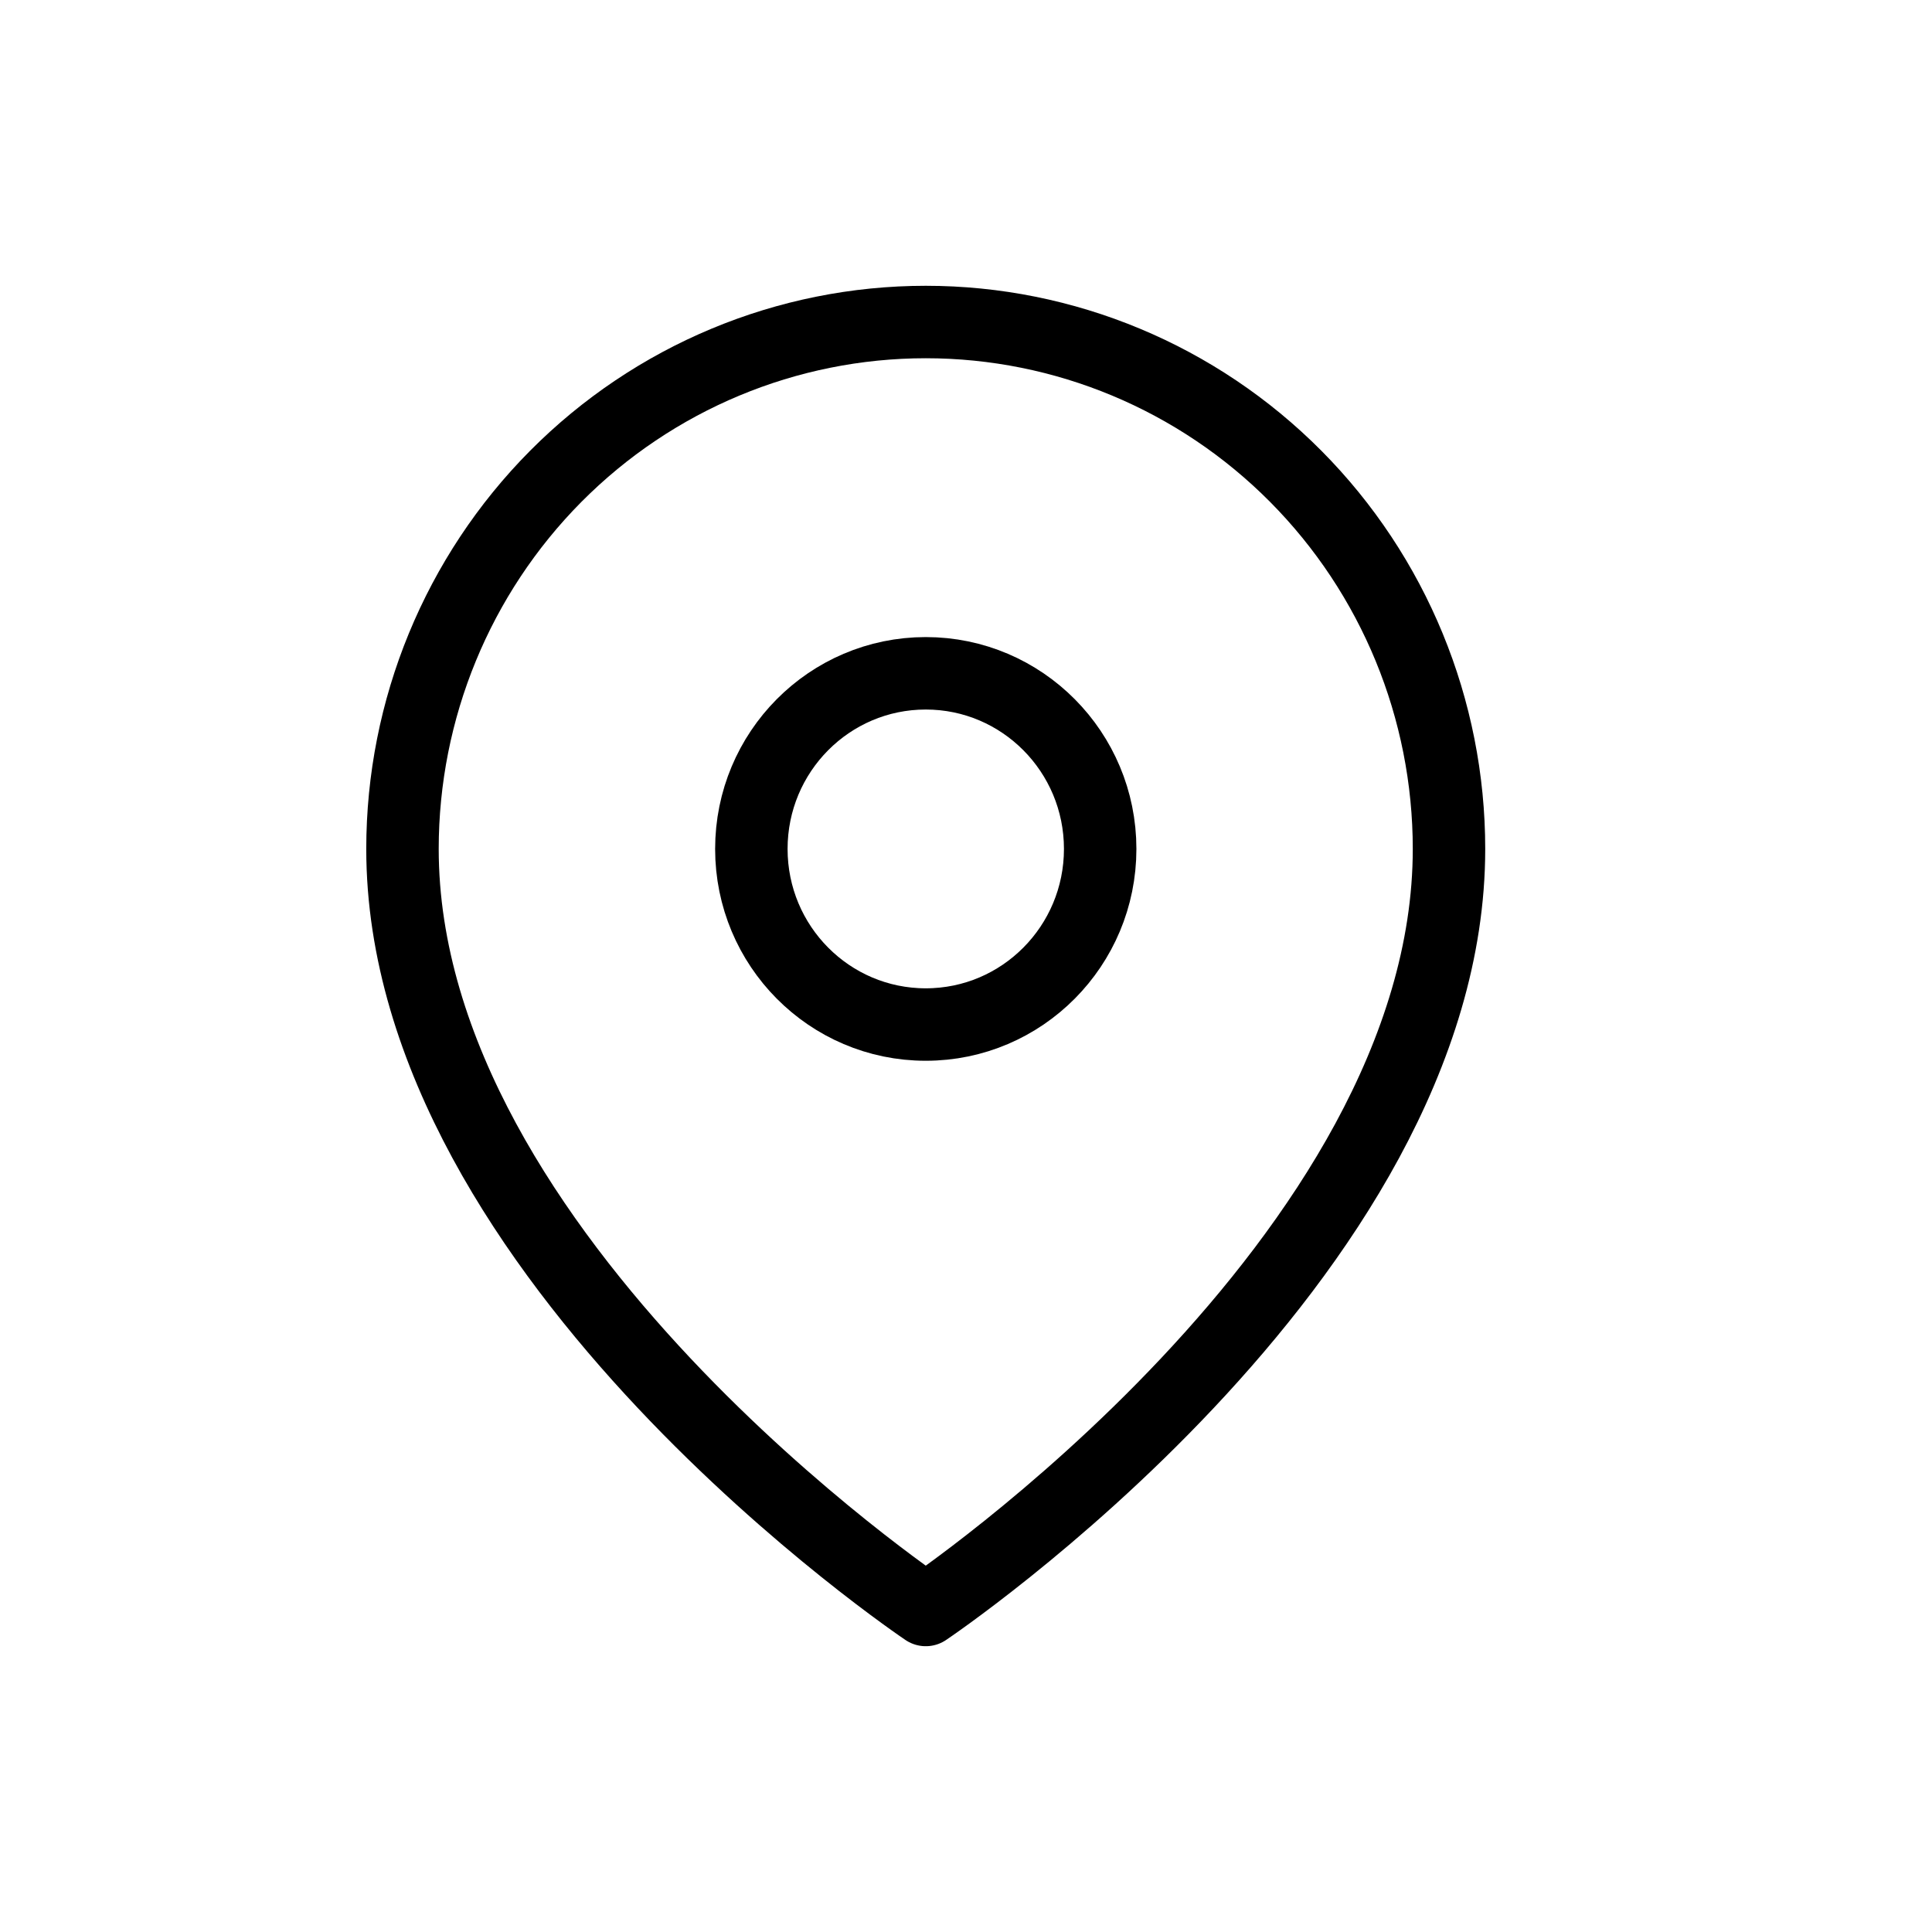
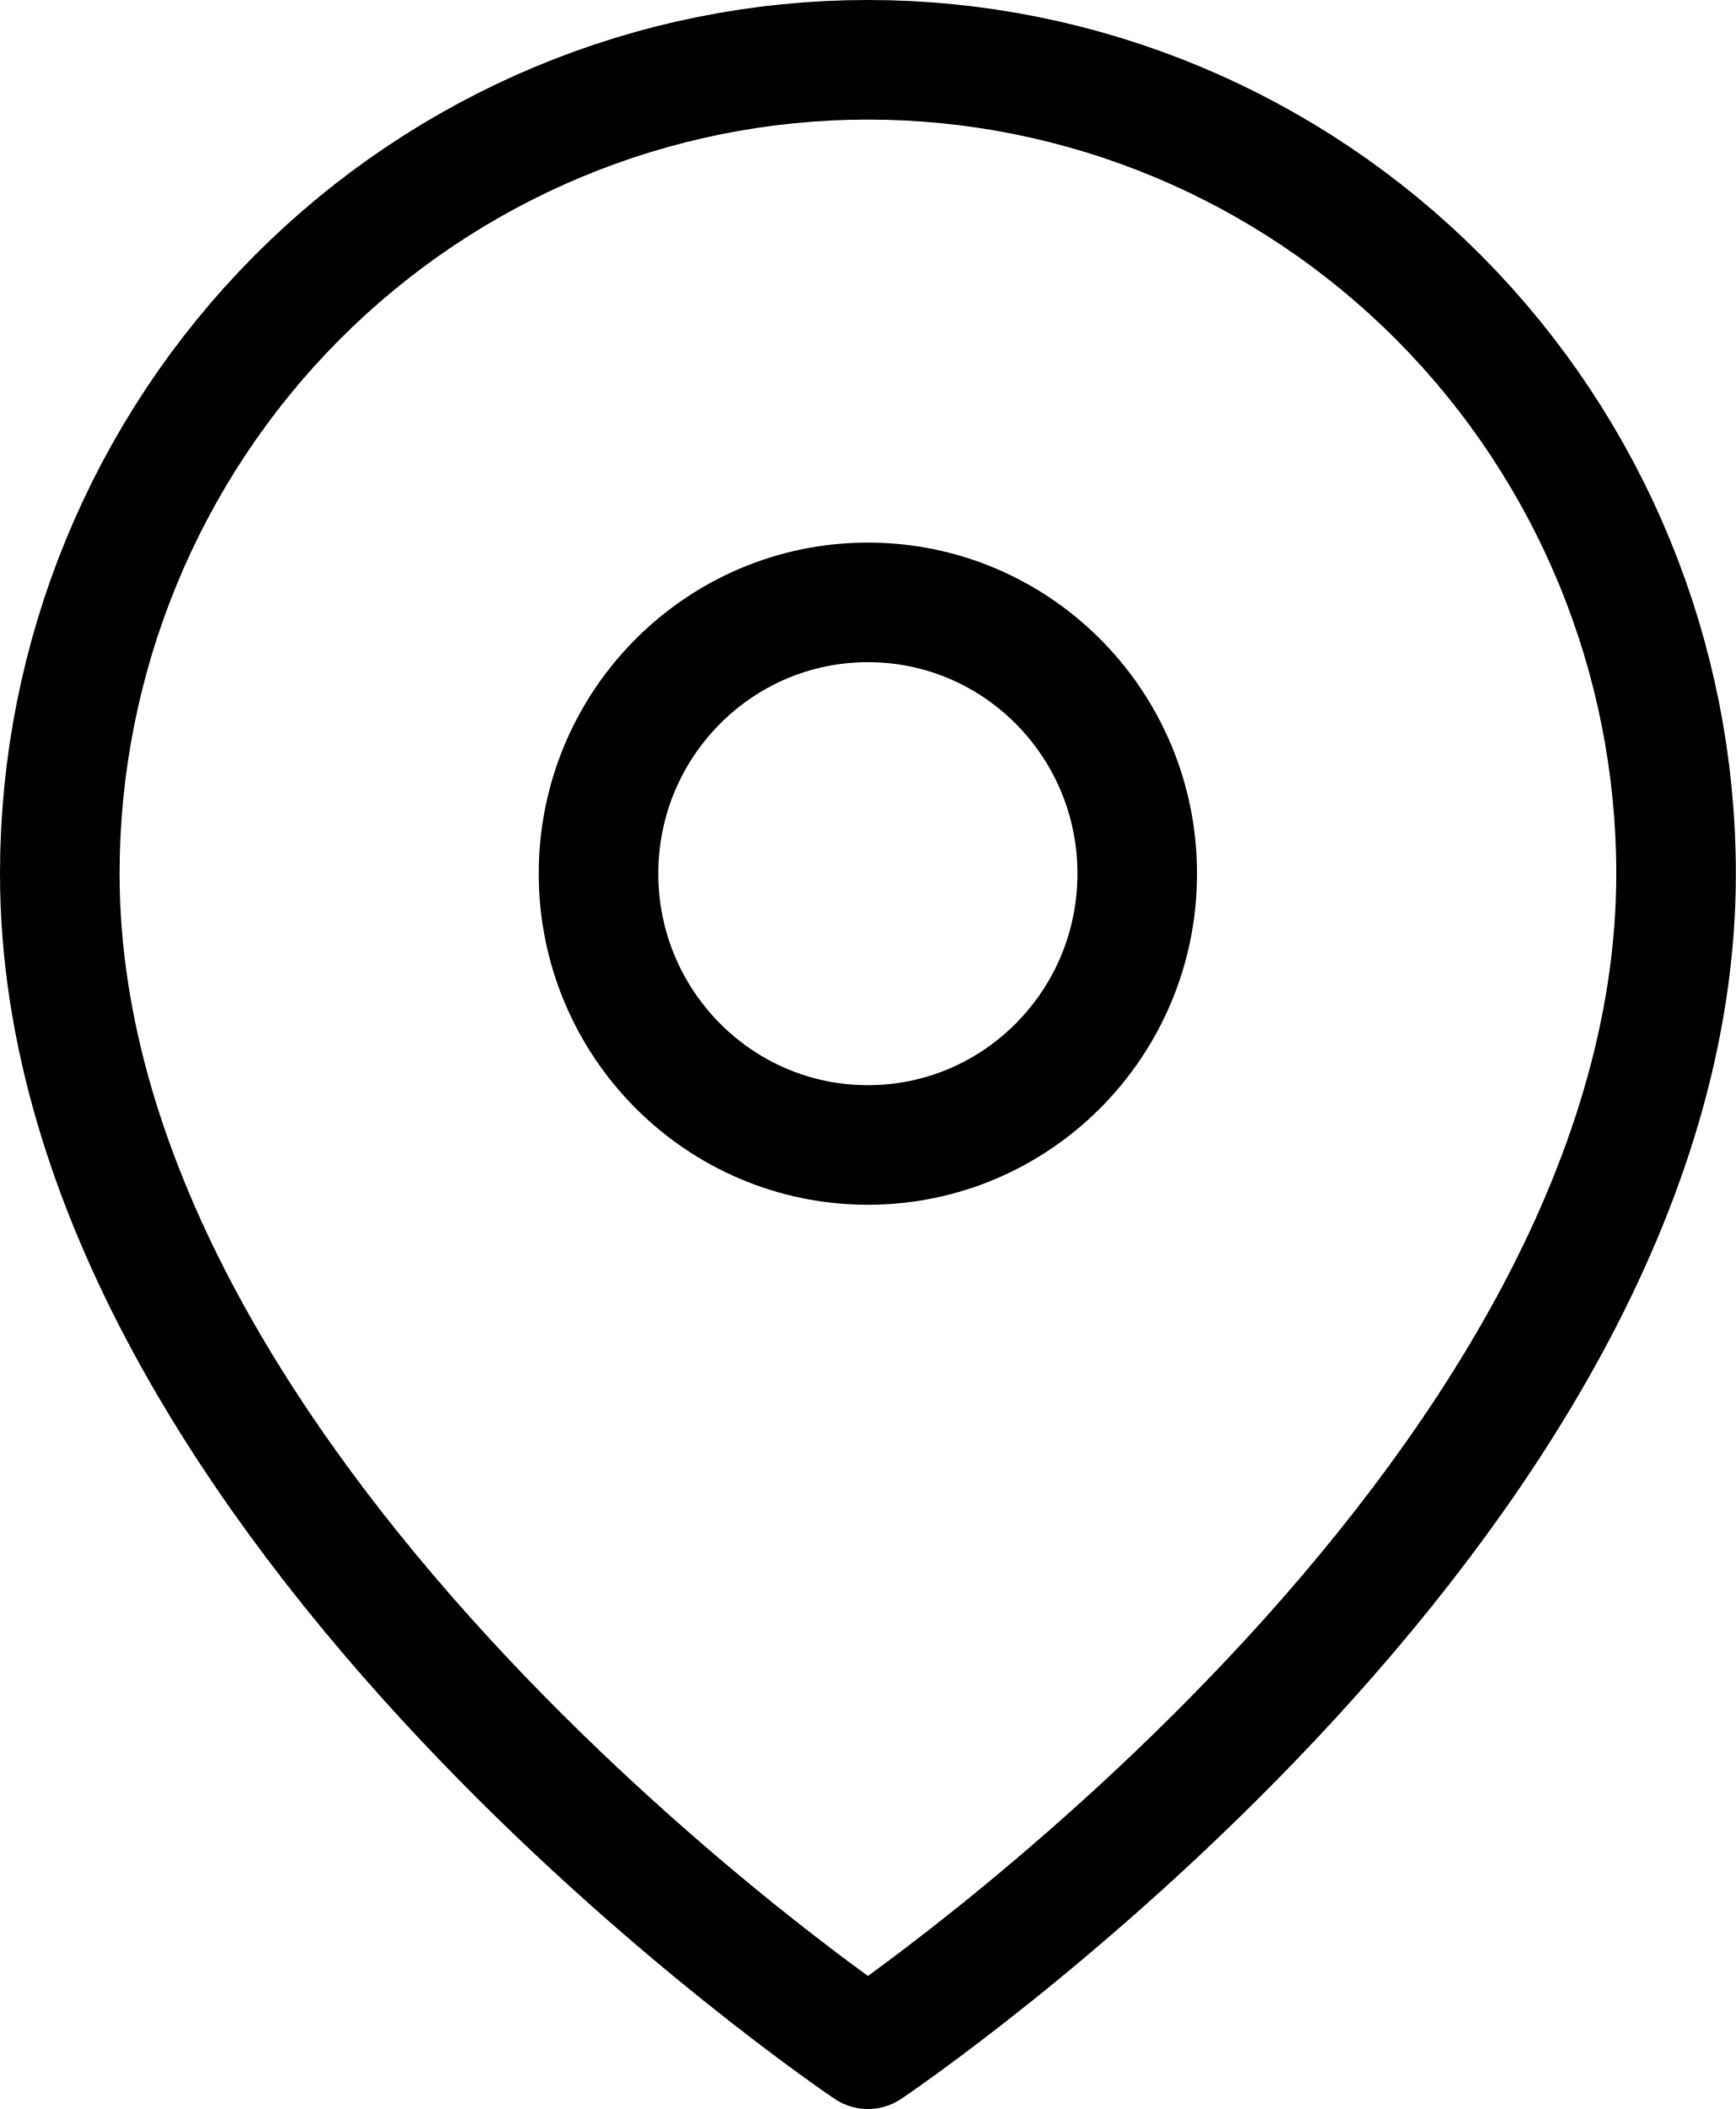
- <svg xmlns="http://www.w3.org/2000/svg" width="40" height="40" viewBox="0 0 40 40" fill="none">
-   <path d="M30 17.576C30 26.061 19.167 33.333 19.167 33.333C19.167 33.333 8.333 26.061 8.333 17.576C8.333 14.682 9.475 11.908 11.506 9.862C13.538 7.816 16.293 6.667 19.167 6.667C22.04 6.667 24.795 7.816 26.827 9.862C28.859 11.908 30 14.682 30 17.576Z" stroke="black" stroke-width="1.5" stroke-linecap="round" stroke-linejoin="round" />
-   <path d="M19.167 21.212C21.161 21.212 22.778 19.584 22.778 17.576C22.778 15.568 21.161 13.94 19.167 13.94C17.172 13.94 15.556 15.568 15.556 17.576C15.556 19.584 17.172 21.212 19.167 21.212Z" stroke="black" stroke-width="1.5" stroke-linecap="round" stroke-linejoin="round" />
+ <svg xmlns="http://www.w3.org/2000/svg" preserveAspectRatio="none" overflow="visible" style="display: block;" width="14.516" height="17.635" viewBox="0 0 14.516 17.635" fill="none">
+   <g id="Button Icon Subcontainer">
+     <path id="Vector" d="M14.016 7.305C14.016 12.598 7.258 17.135 7.258 17.135C7.258 17.135 0.5 12.598 0.5 7.305C0.5 5.5 1.212 3.769 2.479 2.493C3.747 1.217 5.466 0.5 7.258 0.5C9.05 0.5 10.769 1.217 12.036 2.493C13.304 3.769 14.016 5.5 14.016 7.305Z" stroke="black" stroke-linecap="round" stroke-linejoin="round" />
+     <path id="Vector_2" d="M7.258 9.574C8.502 9.574 9.51 8.558 9.51 7.305C9.51 6.052 8.502 5.037 7.258 5.037C6.014 5.037 5.005 6.052 5.005 7.305C5.005 8.558 6.014 9.574 7.258 9.574Z" stroke="black" stroke-linecap="round" stroke-linejoin="round" />
+   </g>
</svg>
